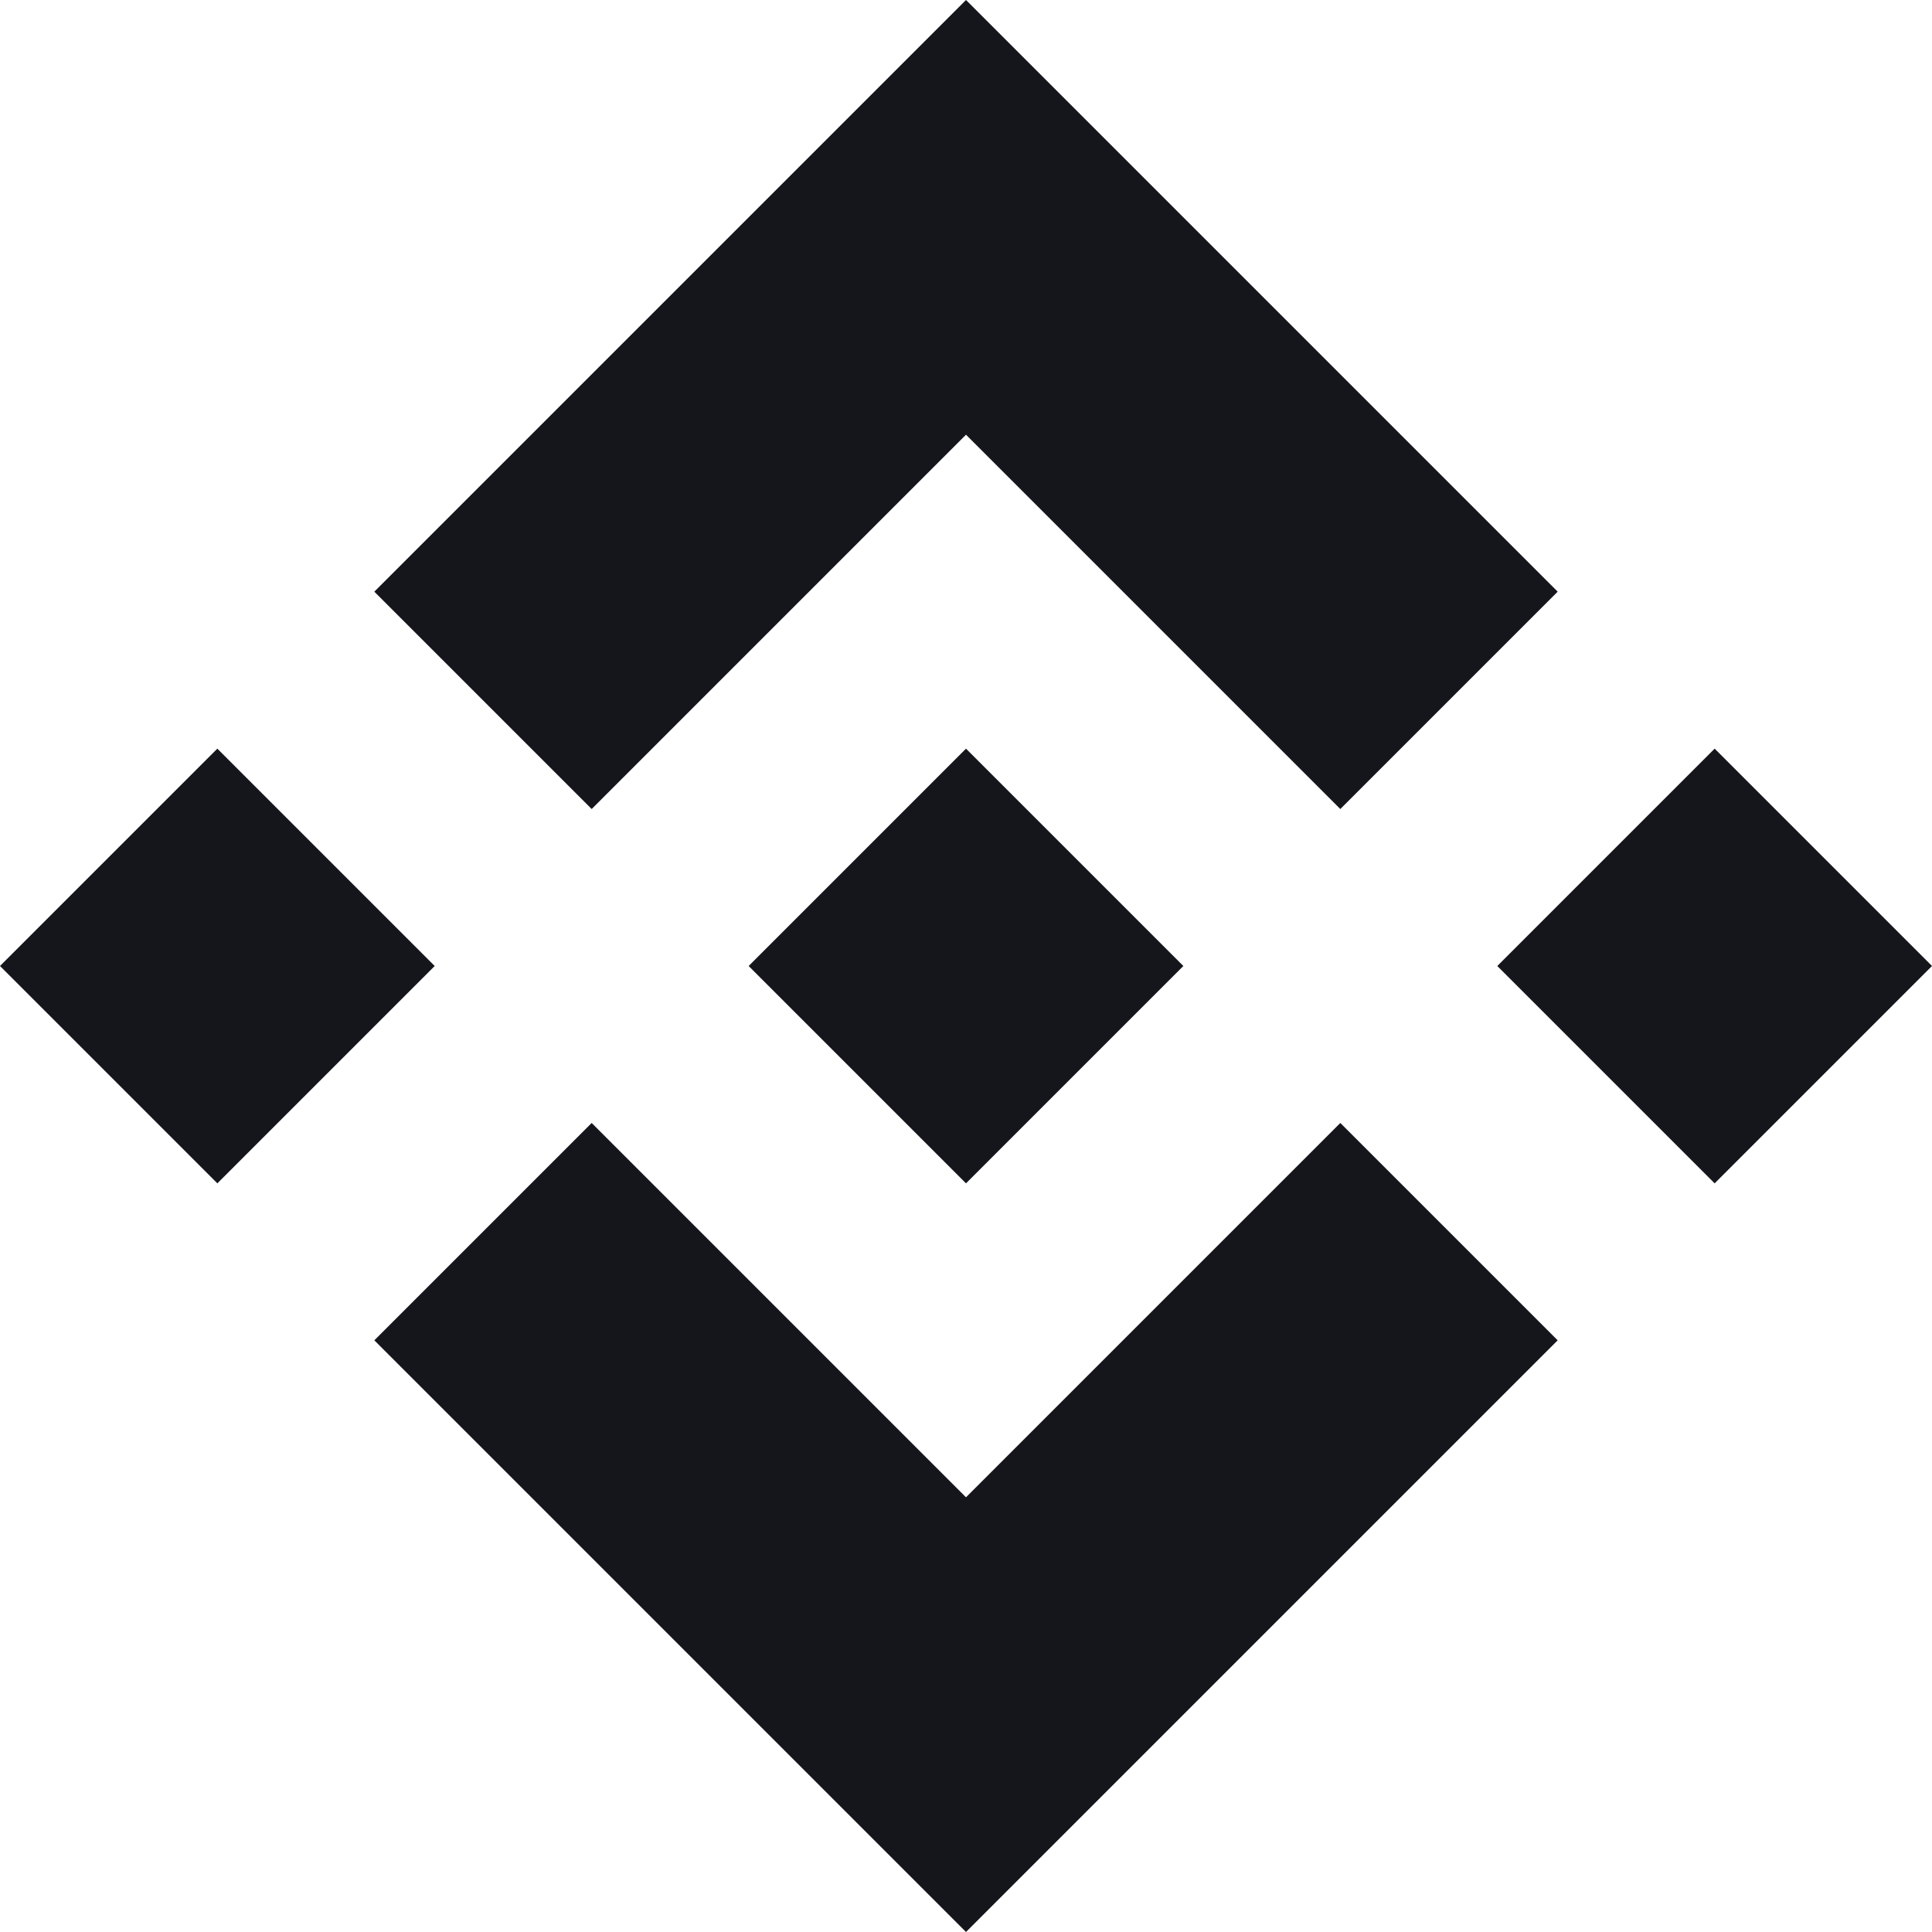
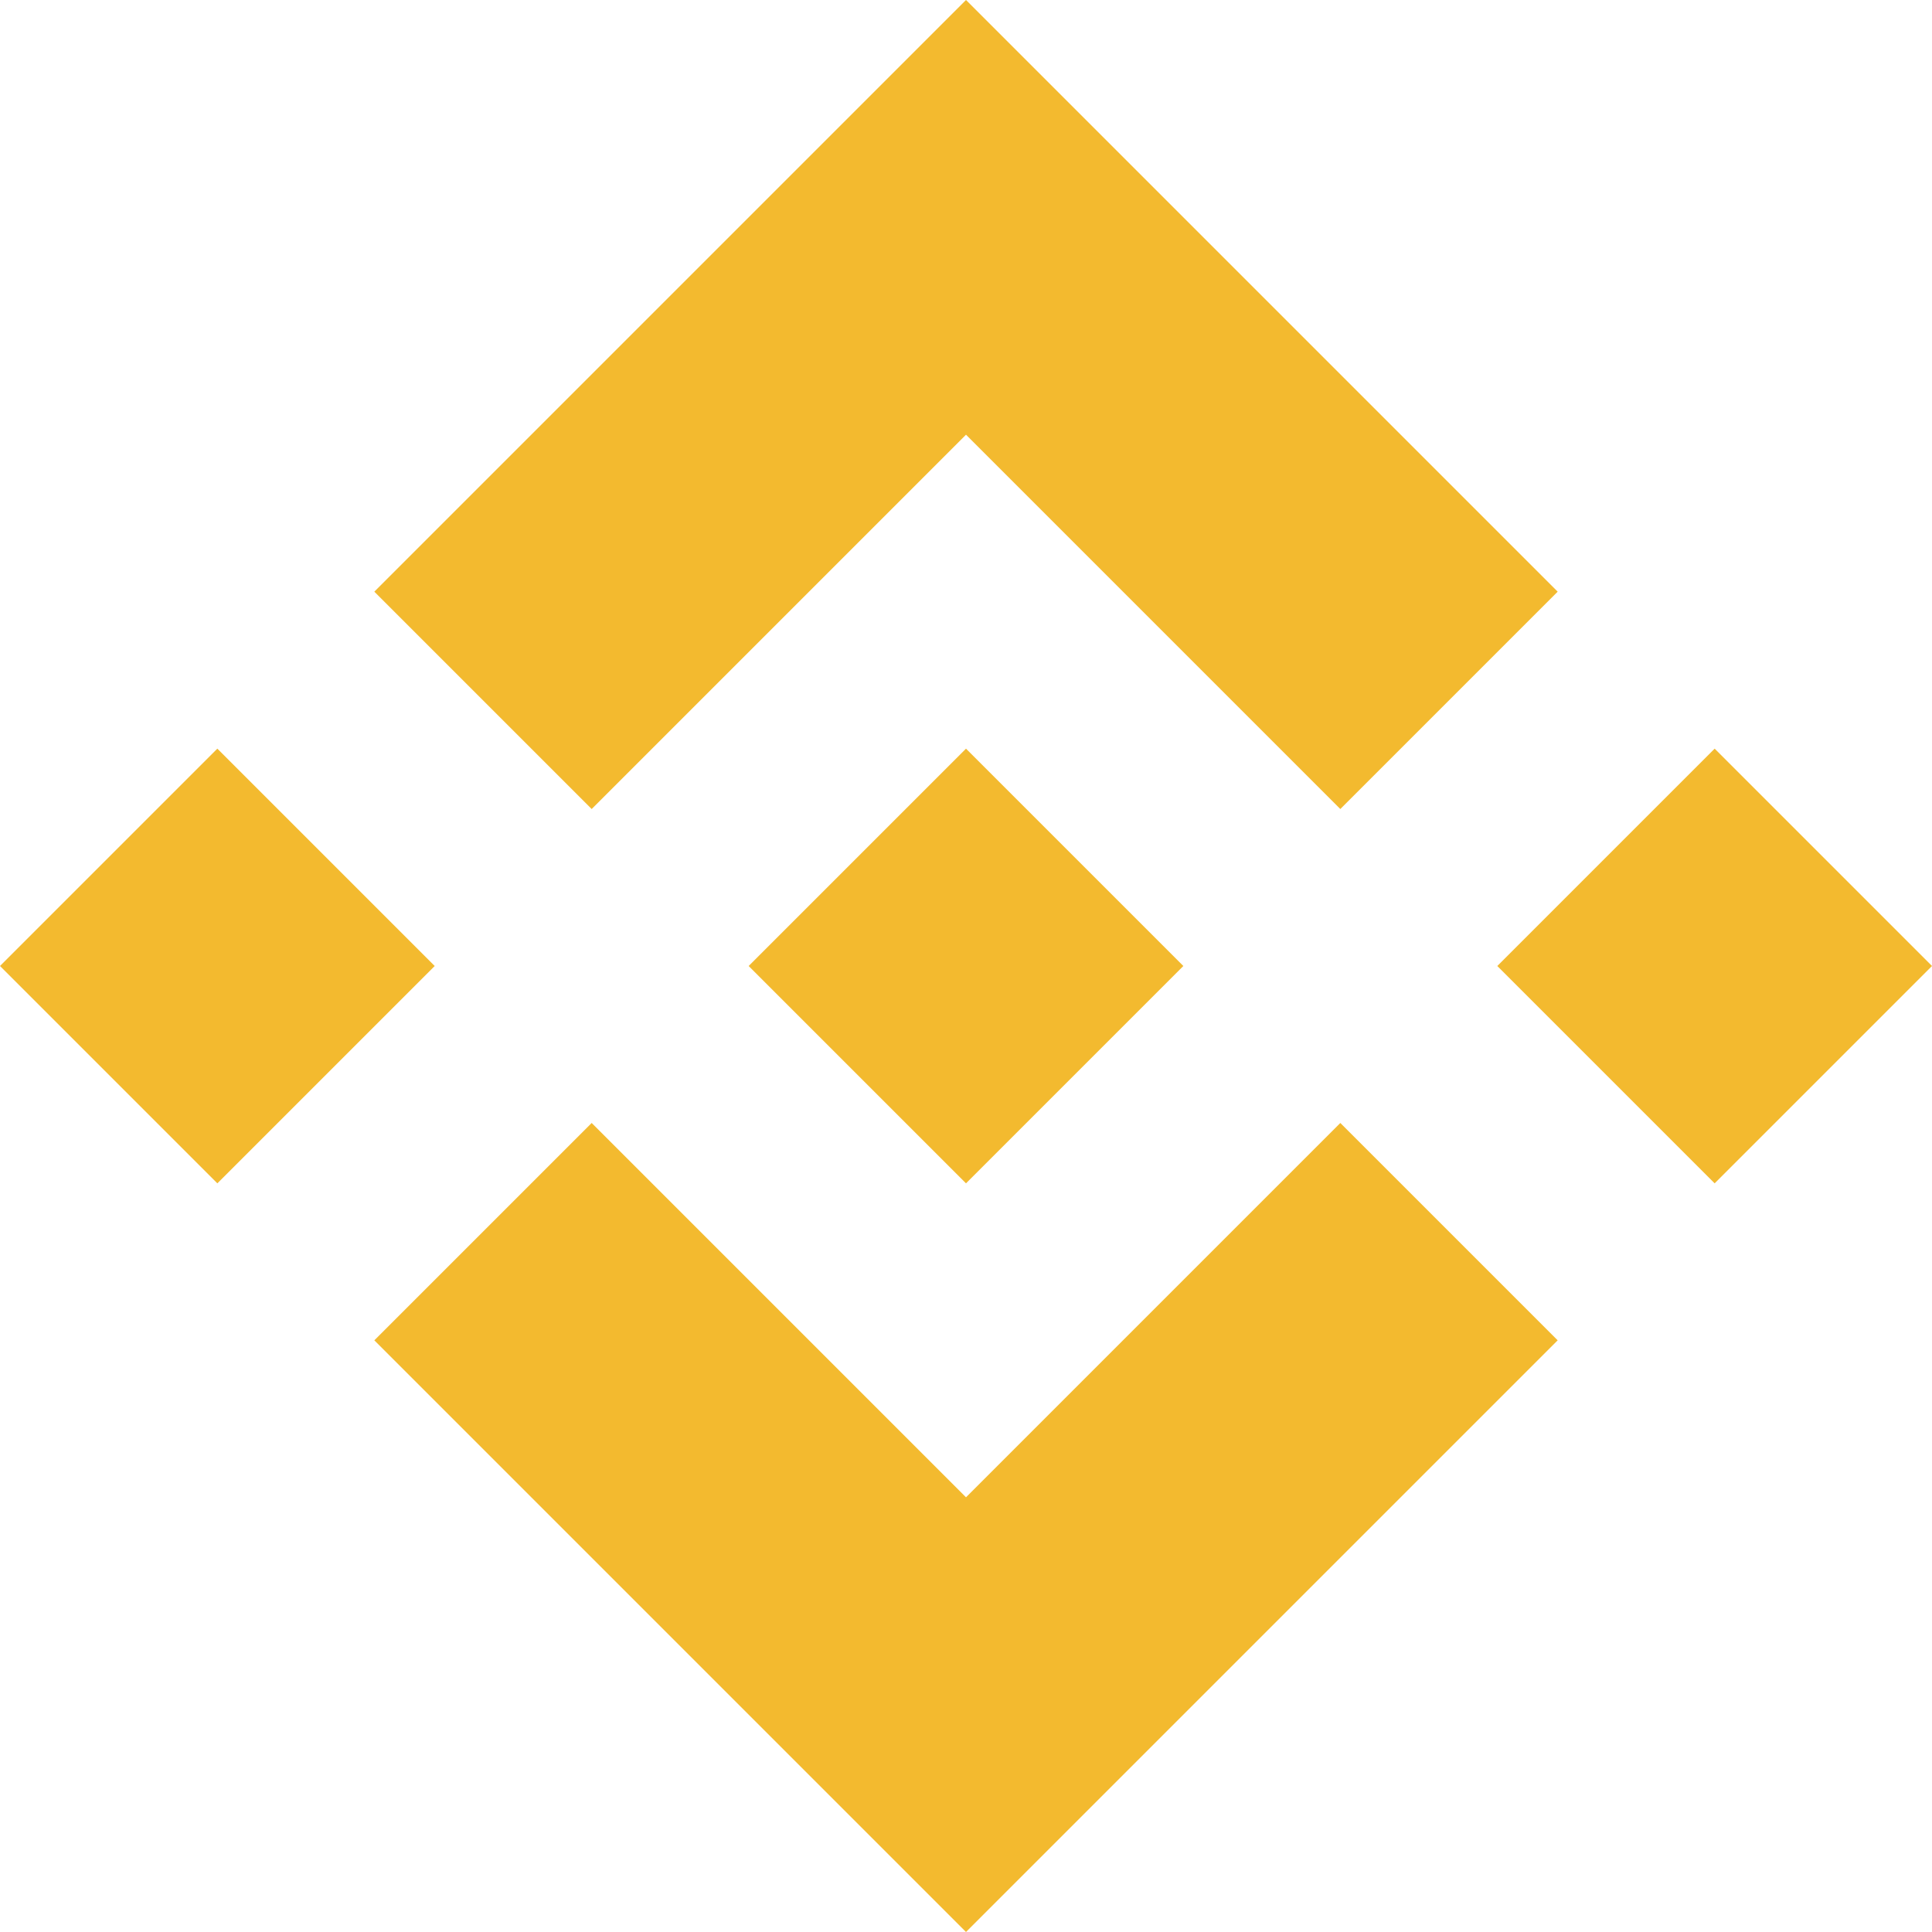
<svg xmlns="http://www.w3.org/2000/svg" version="1.1" id="Calque_1" x="0px" y="0px" viewBox="0 0 16 16" style="enable-background:new 0 0 16 16;" xml:space="preserve">
  <style type="text/css">
- 	.st0{fill:#15151C;}
+ 	.st0{fill:#f3ba2f;}
</style>
  <path class="st0" d="M4.9,6.7L8,3.6l3.1,3.1l1.8-1.8L8,0L3.1,4.9L4.9,6.7z M0,8l1.8-1.8L3.6,8L1.8,9.8L0,8z M4.9,9.3L8,12.4l3.1-3.1  l1.8,1.8L8,16l-4.9-4.9L4.9,9.3z M12.4,8l1.8-1.8L16,8l-1.8,1.8L12.4,8z M9.8,8L8,6.2L6.2,8L8,9.8L9.8,8z" />
</svg>
